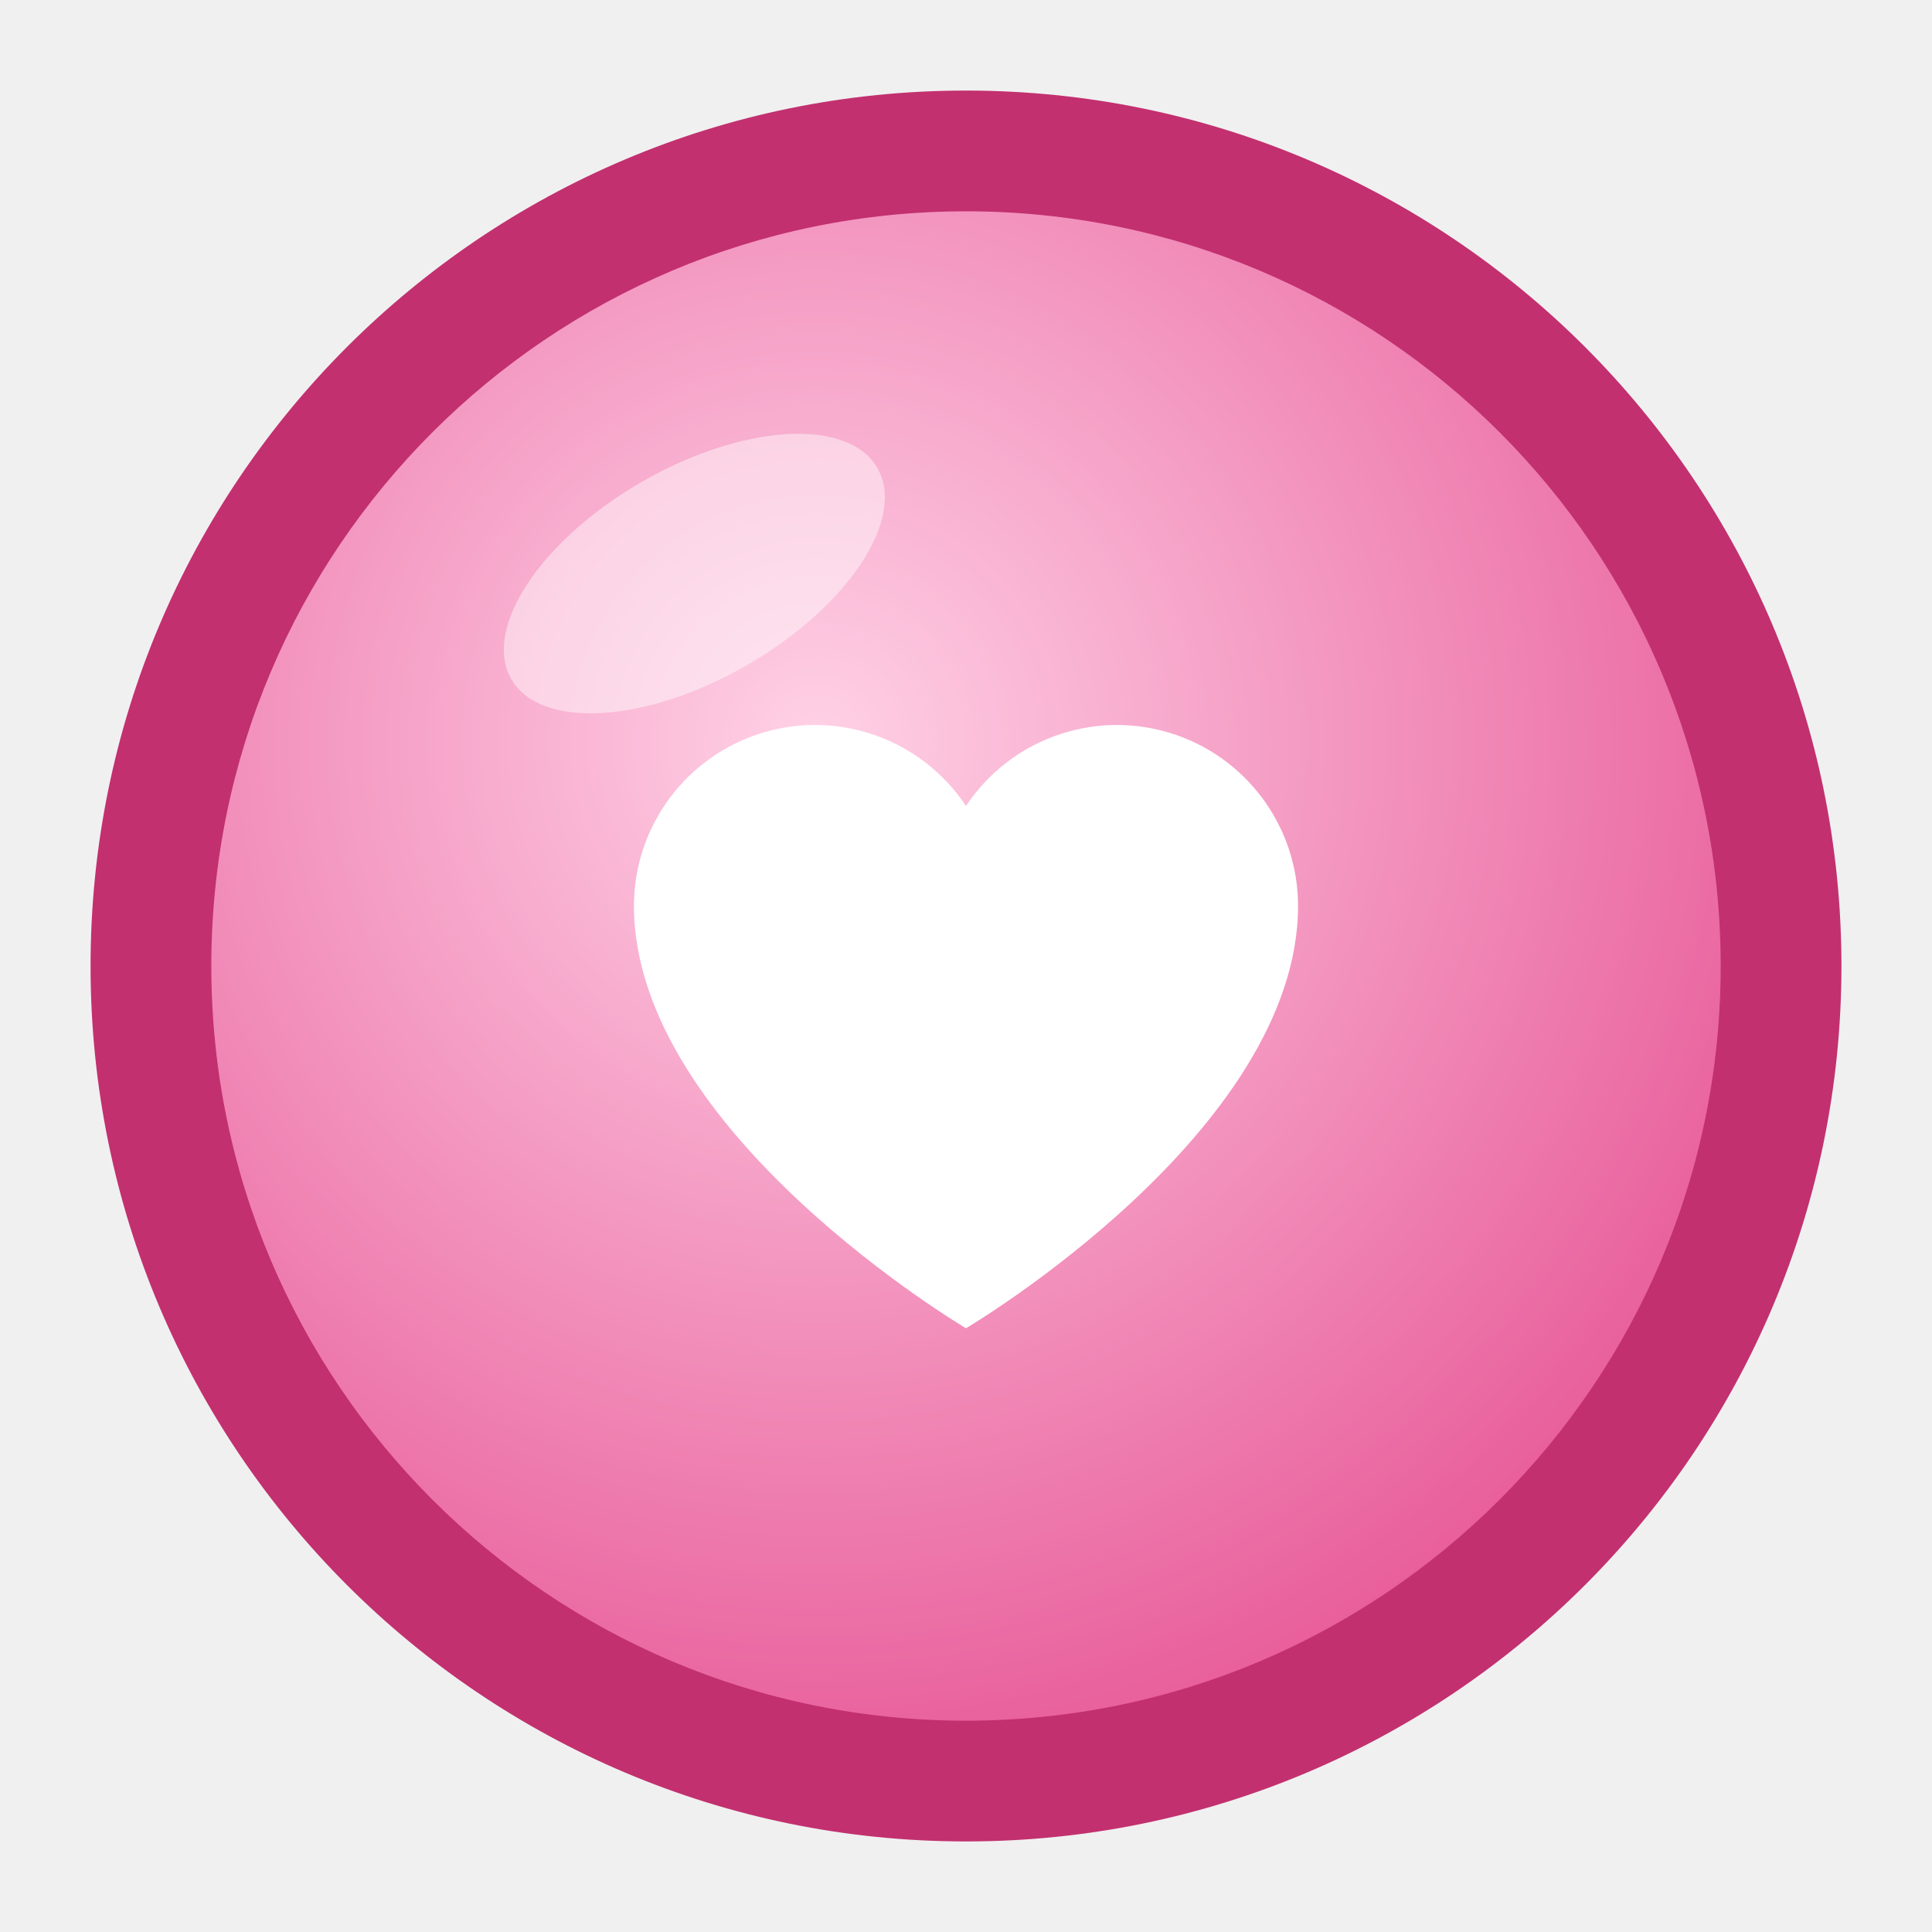
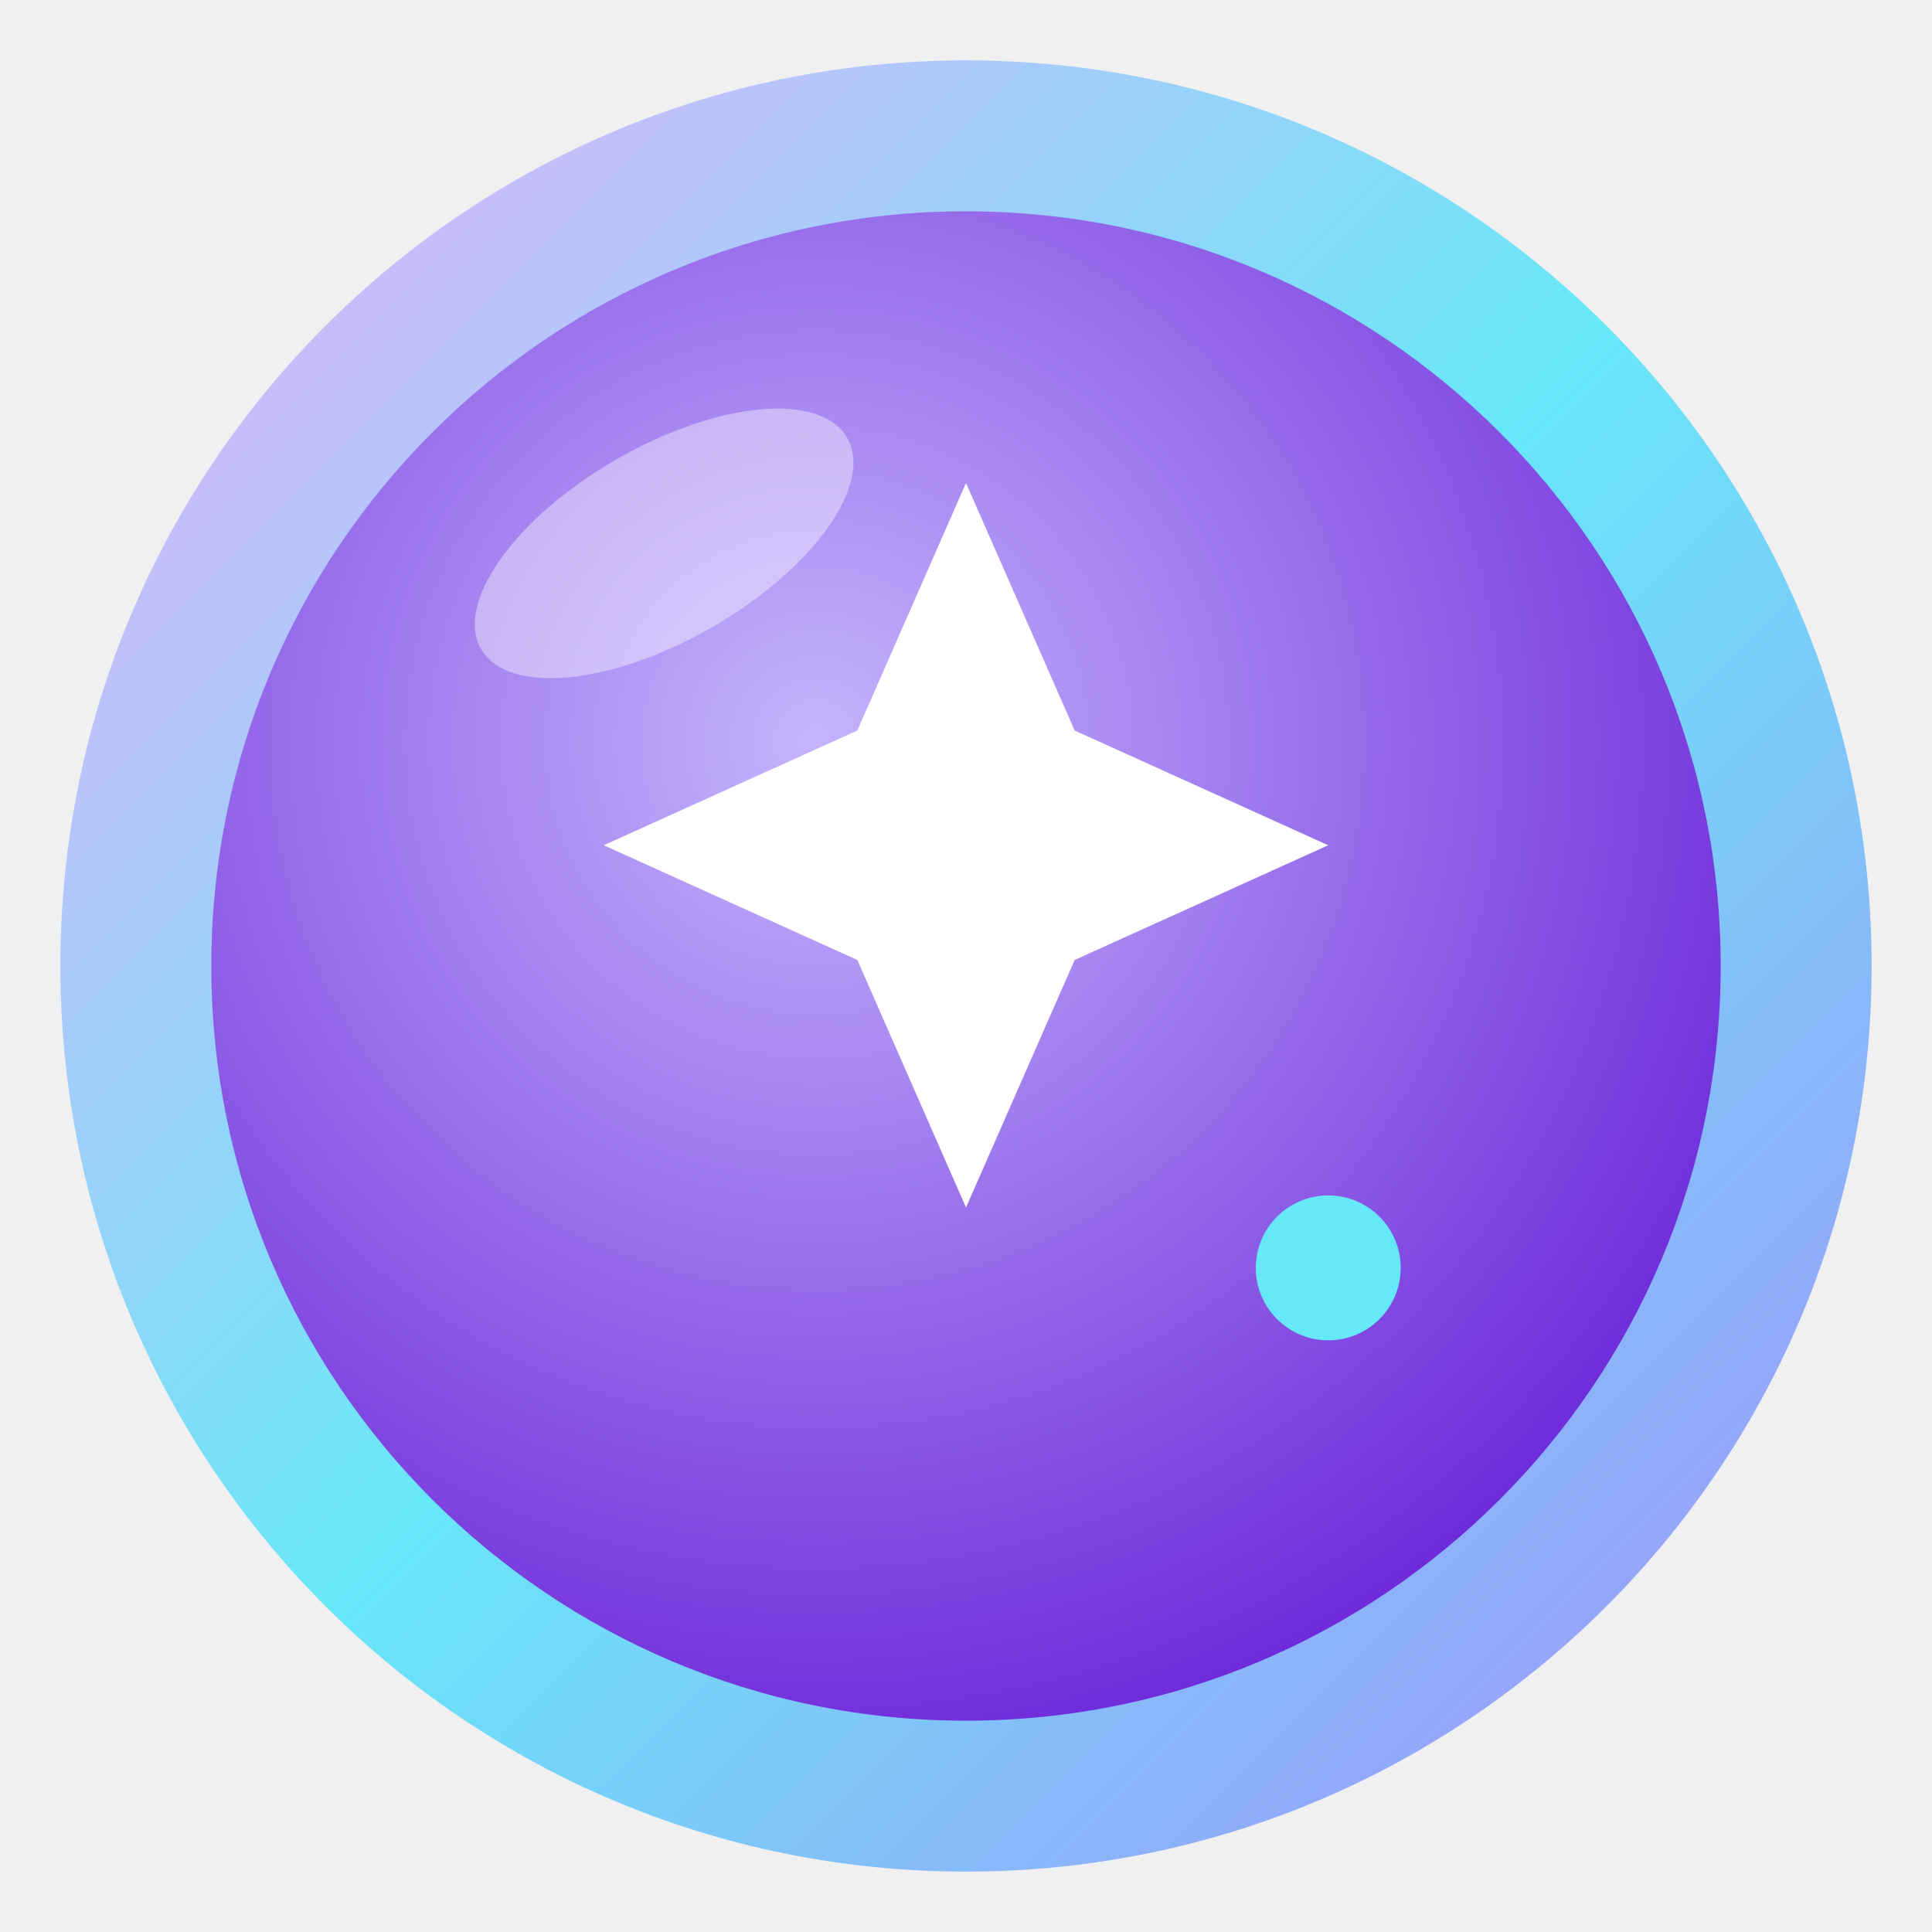
<svg xmlns="http://www.w3.org/2000/svg" viewBox="0 0 64 64">
  <defs>
+     <linearGradient id="r" x1="0" y1="0" x2="1" y2="1">
+       <stop offset="0" stop-color="#F0ABFC" />
+       <stop offset=".5" stop-color="#67E8F9" />
+       <stop offset="1" stop-color="#A78BFA" />
+     </linearGradient>
    <radialGradient id="g" cx="40%" cy="35%" r="70%">
-       <stop offset="0" stop-color="#ffd1e6" />
-       <stop offset="1" stop-color="#e85d9a" />
+       <stop offset="0" stop-color="#C4B5FD" />
+       <stop offset="1" stop-color="#6D28D9" />
    </radialGradient>
  </defs>
-   <circle cx="32" cy="32" r="29" fill="#c2306f" />
+   <circle cx="32" cy="32" r="30" fill="url(#r)" />
  <circle cx="32" cy="32" r="25" fill="url(#g)" />
-   <path d="M32 44s-11-6.5-11-14a6 6 0 0 1 11-3.3A6 6 0 0 1 43 30c0 7.5-11 14-11 14z" fill="#fff" />
-   <ellipse cx="23" cy="19" rx="7" ry="3.5" fill="#fff" opacity=".45" transform="rotate(-30 23 19)" />
+   <path d="M32 16l3.6 8.2 8.4 3.8-8.4 3.8L32 40l-3.6-8.2-8.4-3.8 8.4-3.8z" fill="#fff" />
+   <circle cx="44" cy="42" r="2.4" fill="#67E8F9" />
+   <ellipse cx="22" cy="18" rx="7" ry="3.2" fill="#fff" opacity=".4" transform="rotate(-30 22 18)" />
</svg>
